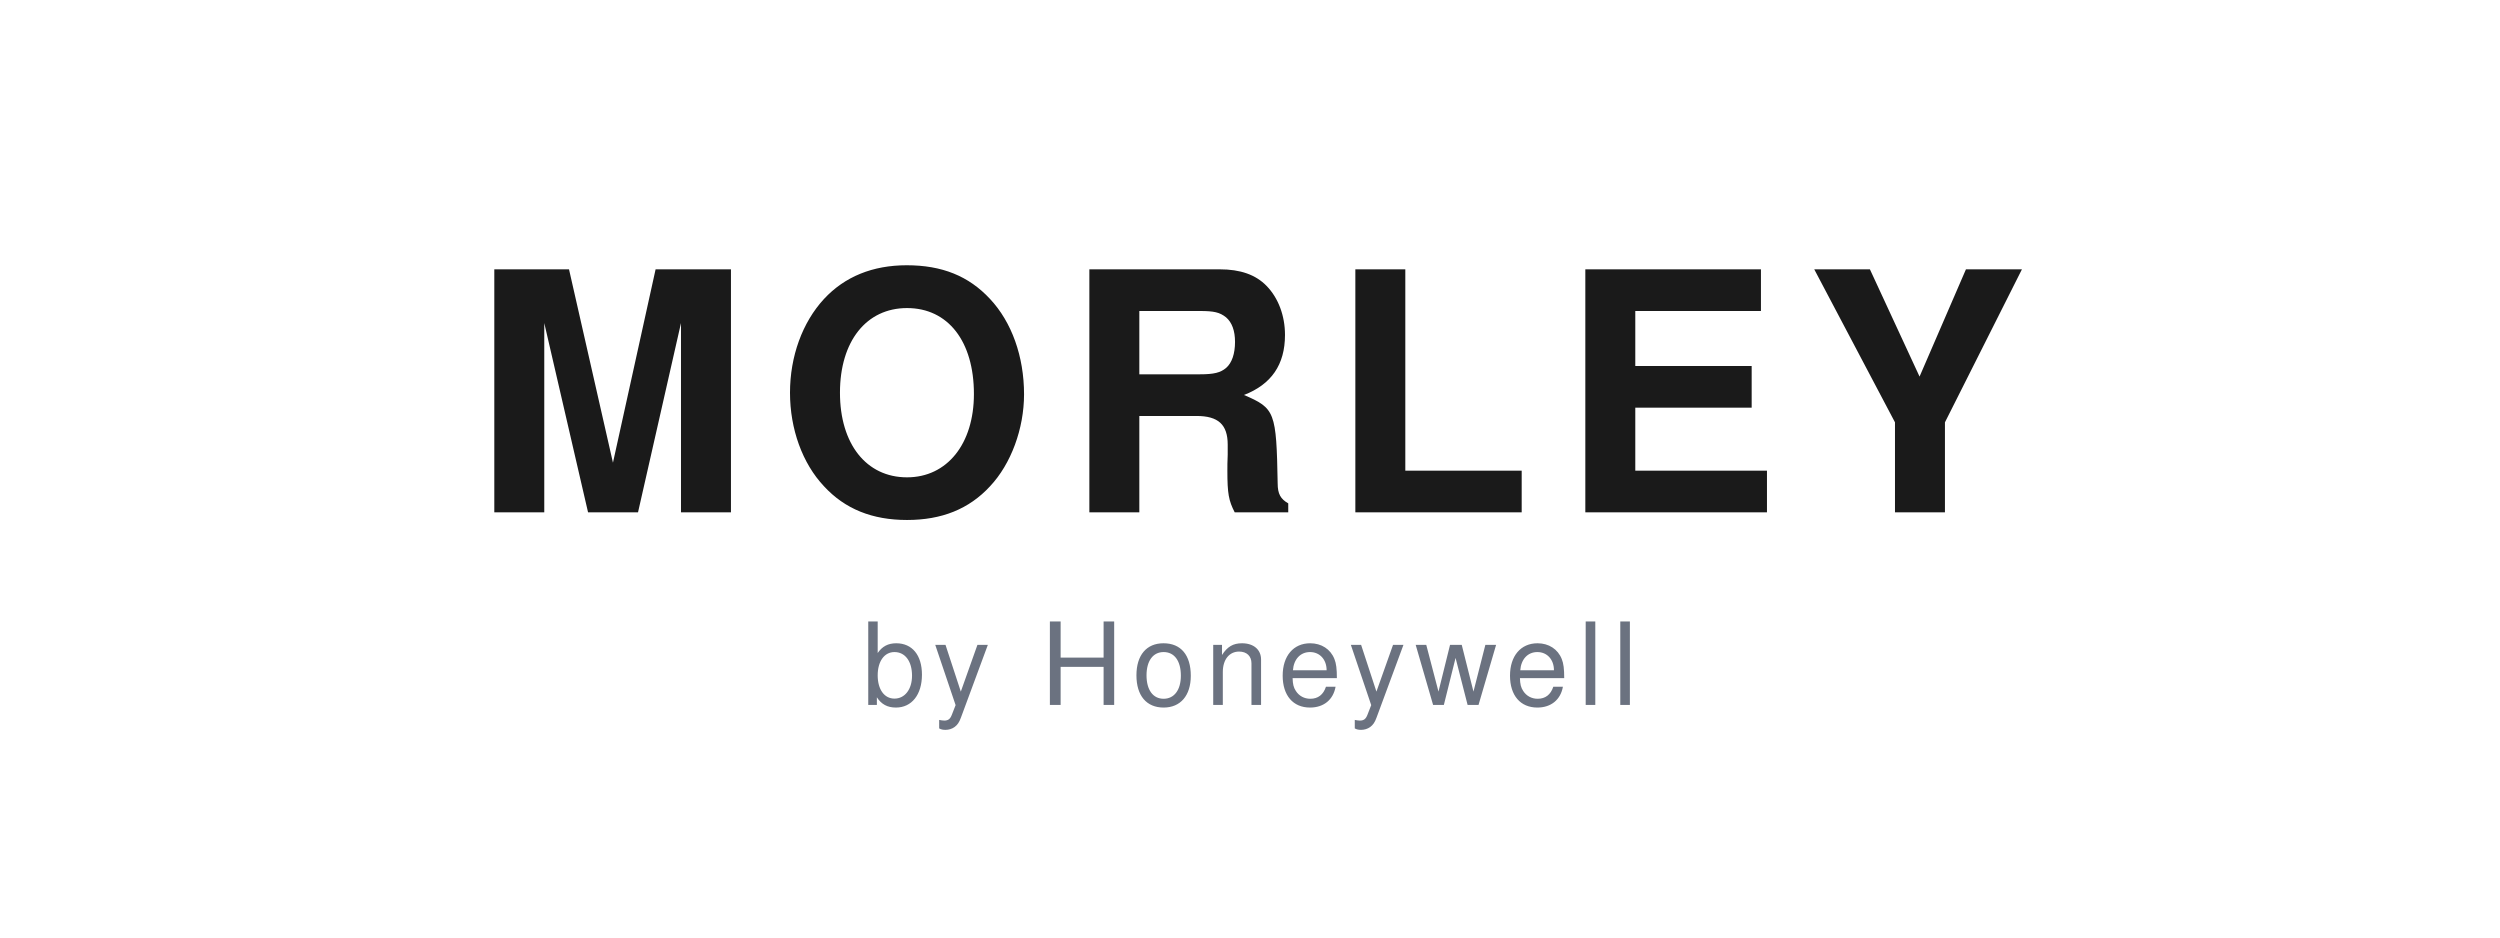
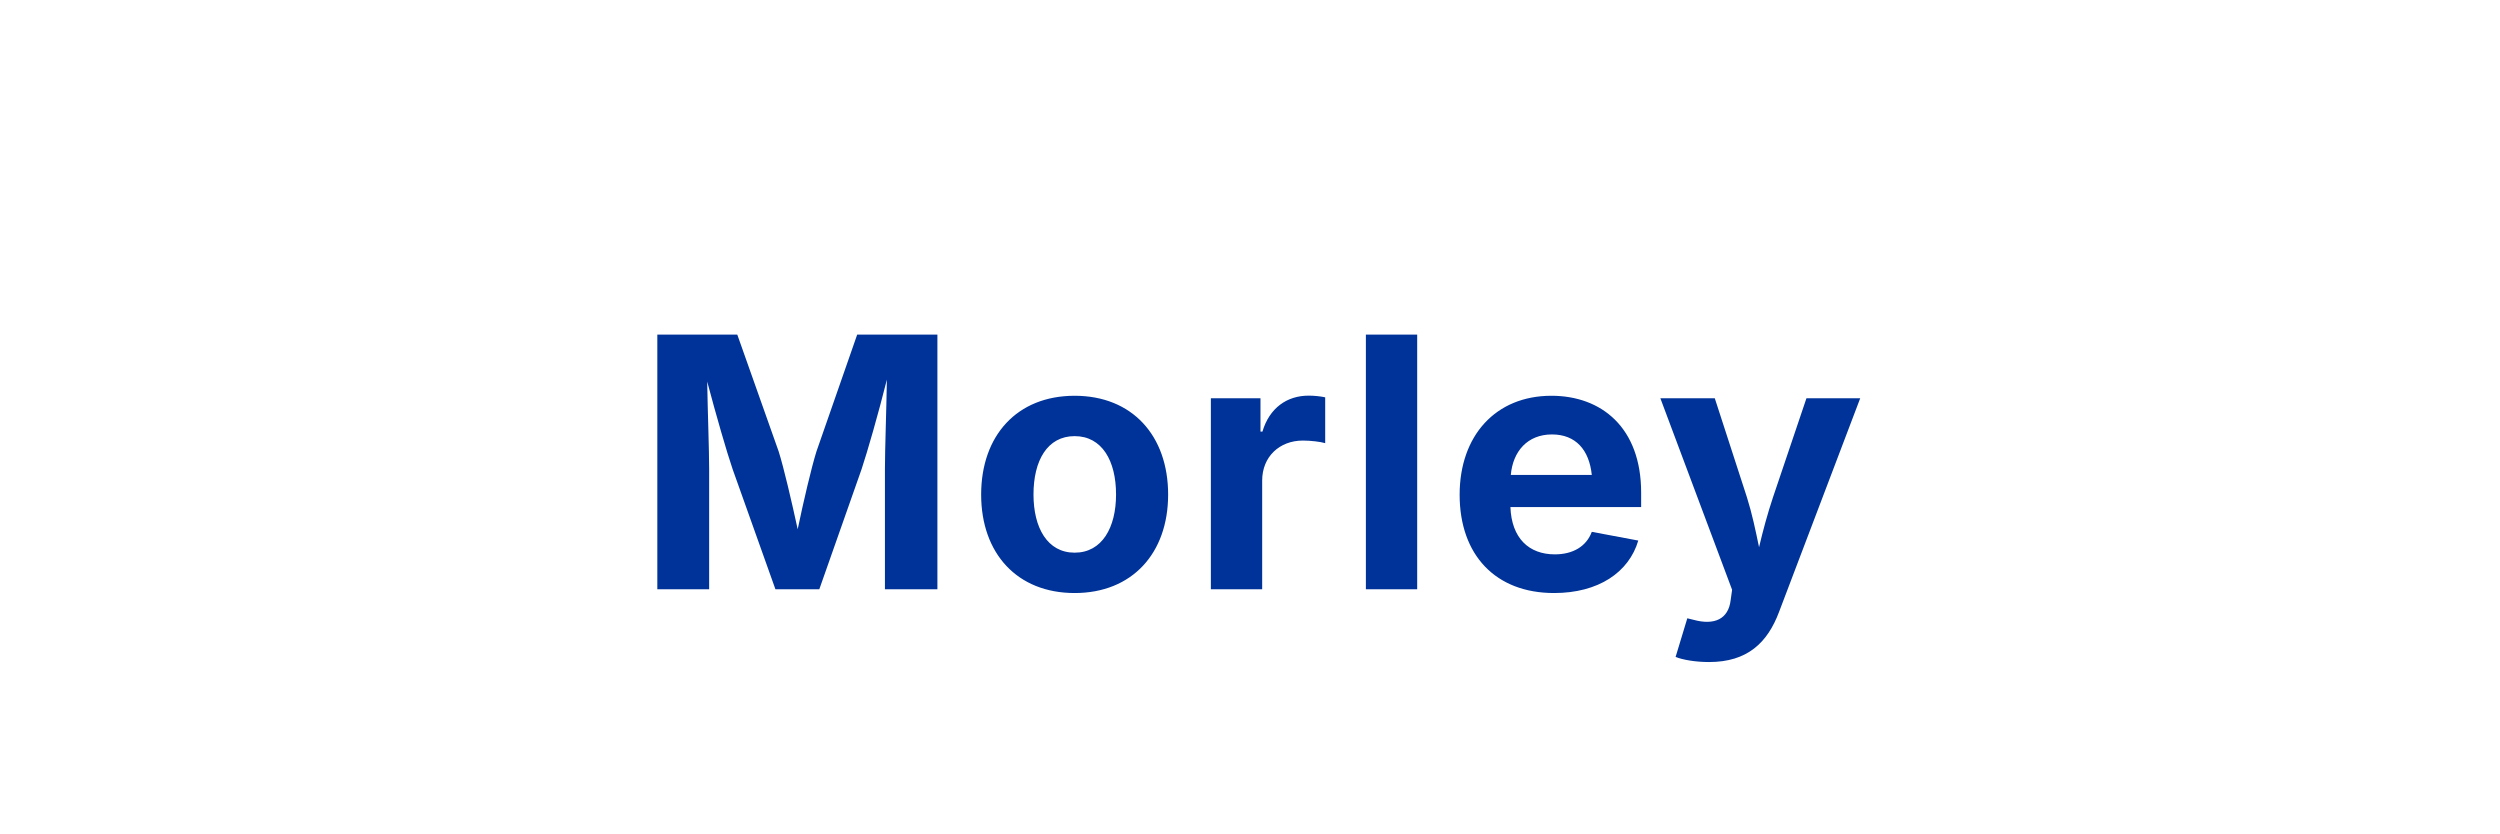
- <svg xmlns="http://www.w3.org/2000/svg" viewBox="0 0 240 90" role="img">
-   <text x="120" y="38" text-anchor="middle" dominant-baseline="middle" font-family="'Helvetica Neue',Helvetica,Arial,sans-serif" font-weight="700" font-style="normal" letter-spacing="0.08em" font-size="32" fill="#1A1A1A" style="text-transform:uppercase">
-     MORLEY
-   </text>
-   <text x="120" y="64" text-anchor="middle" dominant-baseline="middle" font-family="'Helvetica Neue',Helvetica,Arial,sans-serif" font-weight="400" letter-spacing="0.08em" font-size="11" fill="#6B7280">by Honeywell</text>
+ <svg xmlns="http://www.w3.org/2000/svg" viewBox="0 0 300 100" role="img">
+   <text x="150" y="55" text-anchor="middle" dominant-baseline="middle" font-family="'Inter','Segoe UI',system-ui,-apple-system,sans-serif" font-weight="700" letter-spacing="0.02em" font-size="42" fill="#003399">Morley</text>
</svg>
